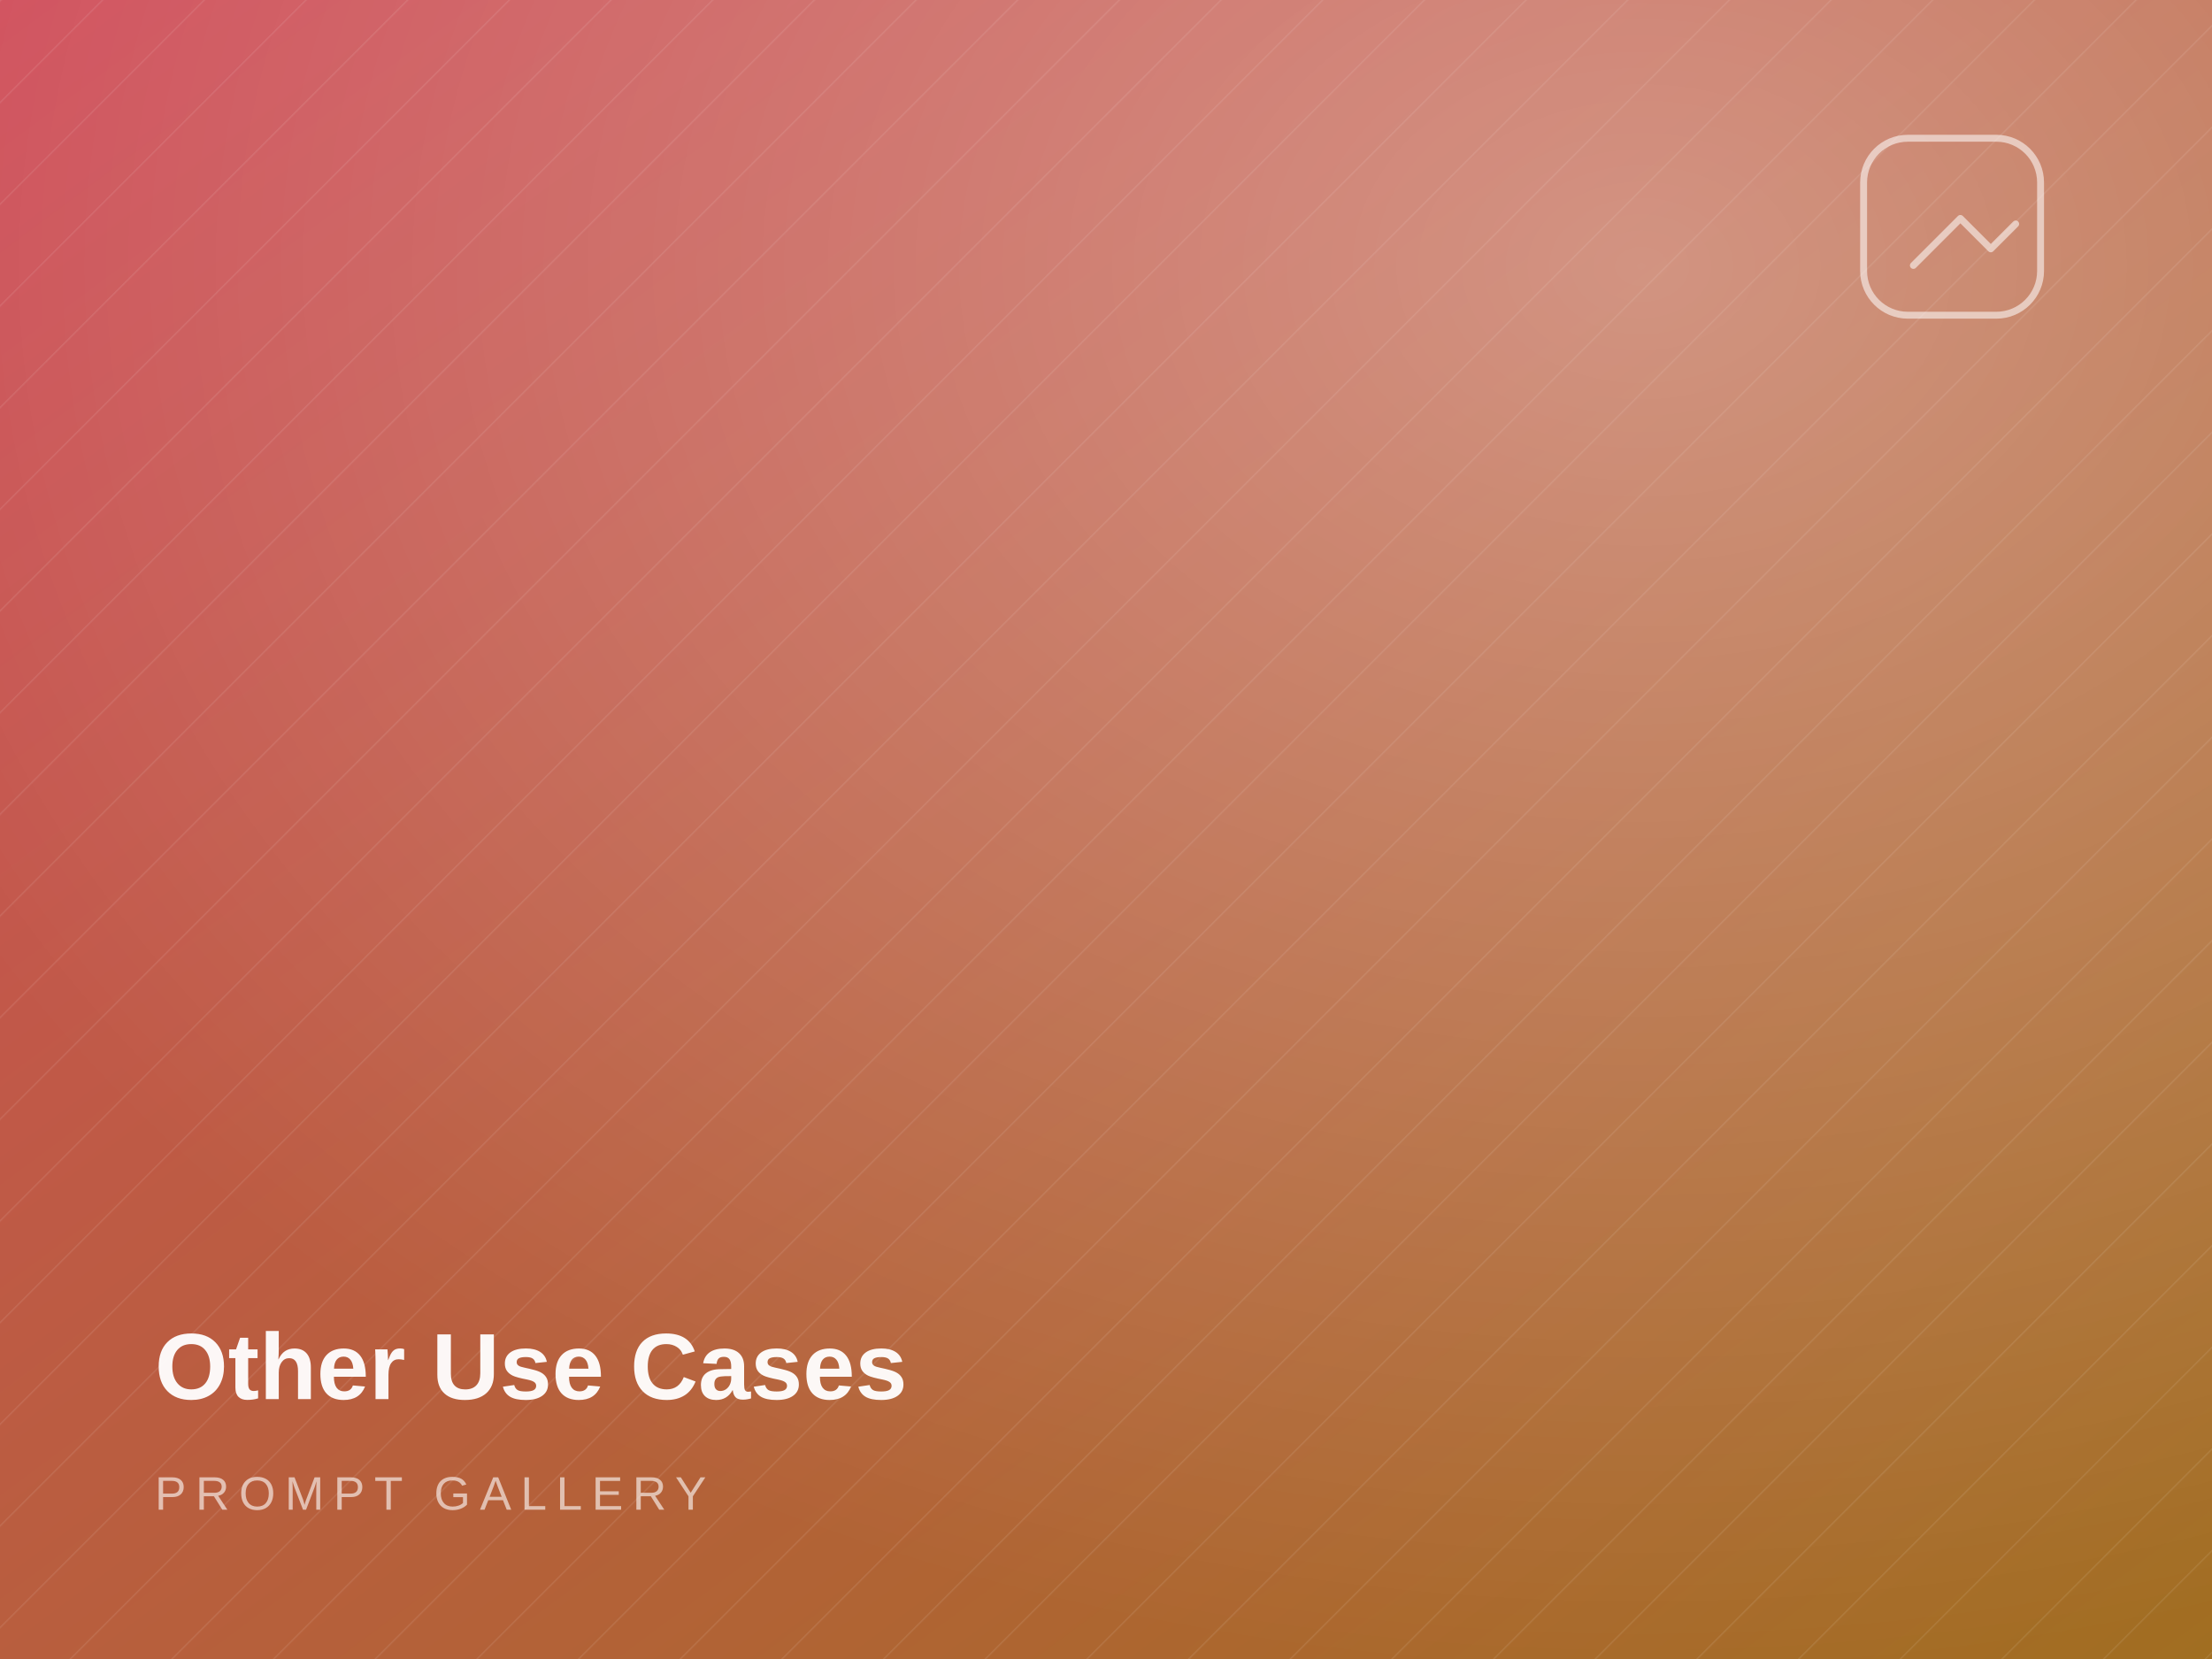
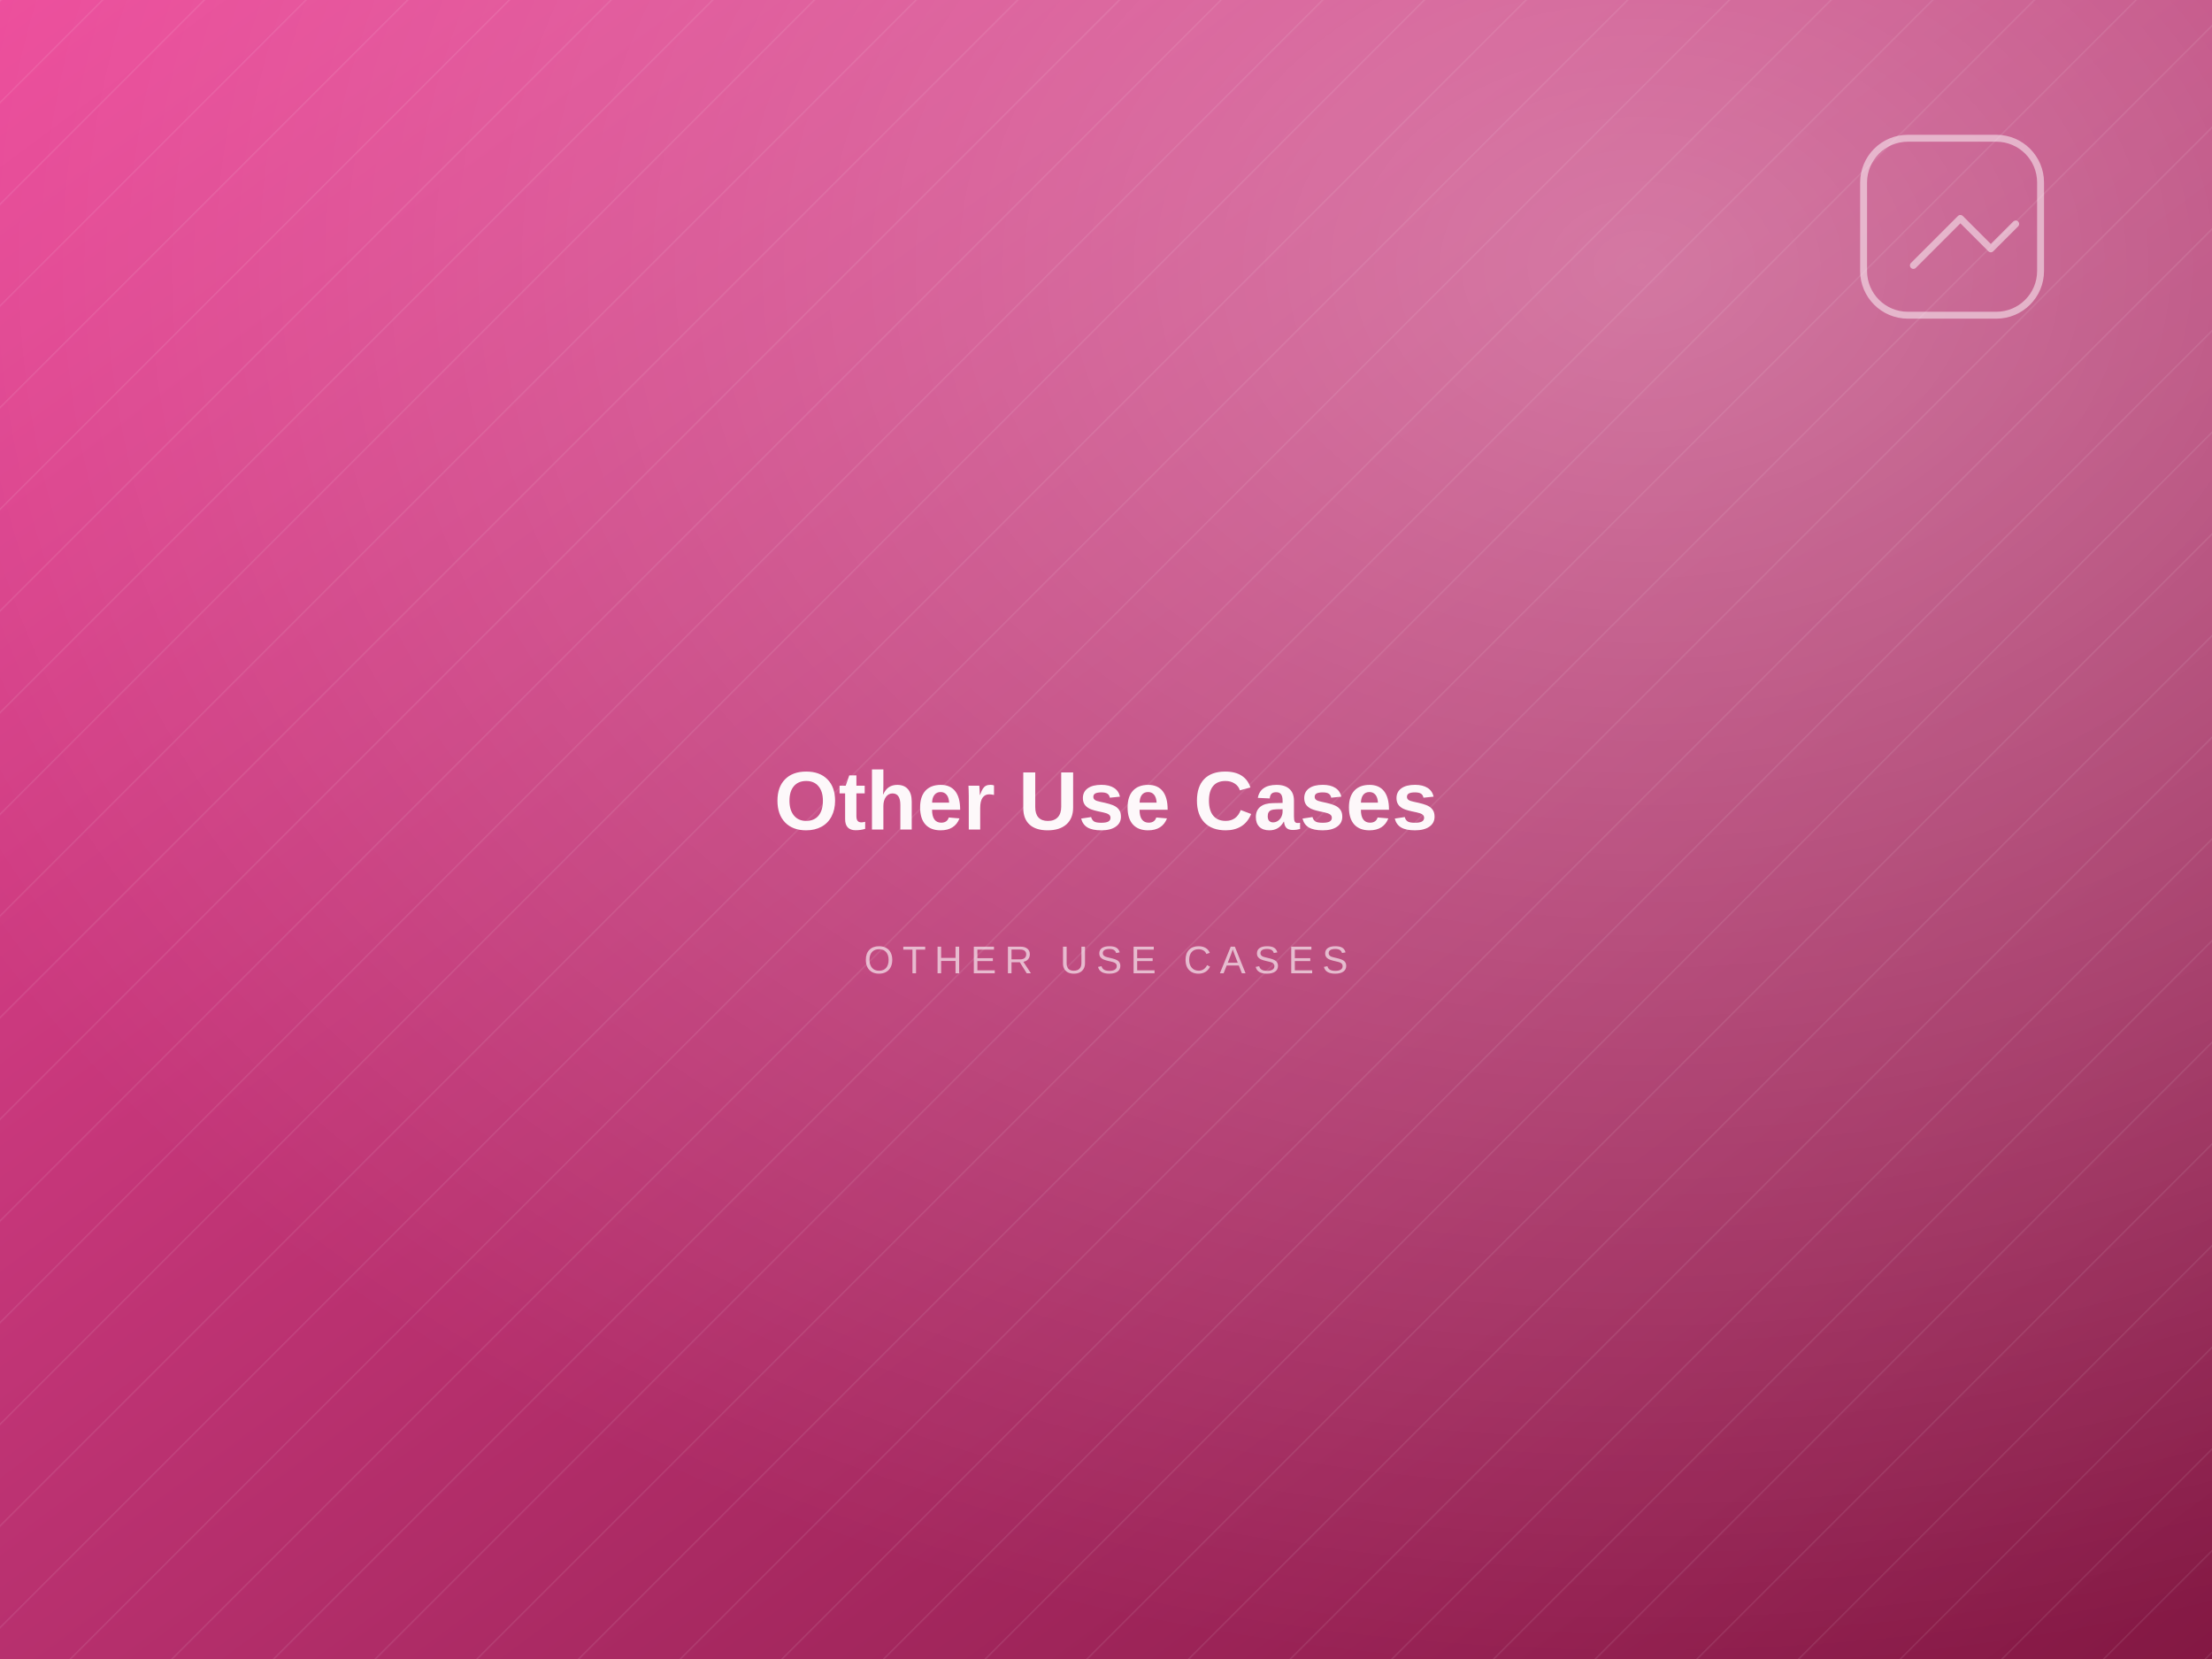
<svg xmlns="http://www.w3.org/2000/svg" viewBox="0 0 800 600" role="img" aria-label="Other Use Cases">
  <defs>
    <linearGradient id="bg" x1="0" y1="0" x2="1" y2="1">
-       <stop offset="0" stop-color="#d04e5b" />
-       <stop offset="1" stop-color="#a16e21" />
+       <stop offset="0" stop-color="#EC4899" />
+       <stop offset="1" stop-color="#831843" />
    </linearGradient>
    <radialGradient id="glow" cx="0.74" cy="0.16" r="0.85">
      <stop offset="0" stop-color="#ffffff" stop-opacity="0.34" />
      <stop offset="1" stop-color="#ffffff" stop-opacity="0" />
    </radialGradient>
    <pattern id="lines" width="26" height="26" patternUnits="userSpaceOnUse" patternTransform="rotate(45)">
      <line x1="0" y1="0" x2="0" y2="26" stroke="#ffffff" stroke-opacity="0.09" stroke-width="1" />
    </pattern>
  </defs>
  <rect width="800" height="600" fill="url(#bg)" />
  <rect width="800" height="600" fill="url(#lines)" />
  <rect width="800" height="600" fill="url(#glow)" />
-   <g fill="none" stroke="#ffffff" stroke-opacity="0.55" stroke-width="2.5" stroke-linecap="round" stroke-linejoin="round">
+   <g fill="none" stroke="#ffffff" stroke-opacity="0.5" stroke-width="2.5" stroke-linecap="round" stroke-linejoin="round">
    <rect x="674" y="50" width="64" height="64" rx="16" />
    <path d="M692 96l17-17 11 11 9-9" />
  </g>
-   <g fill="#ffffff" font-family="'Helvetica Neue',Arial,'PingFang SC','Hiragino Sans GB',sans-serif">
-     <text x="56" y="506" font-size="34" font-weight="600" fill-opacity="0.95">Other Use Cases</text>
-     <text x="56" y="546" font-size="17" fill-opacity="0.6" letter-spacing="3.4">PROMPT GALLERY</text>
+   <g fill="#ffffff" font-family="'Helvetica Neue',Arial,'PingFang SC','Hiragino Sans GB',sans-serif" text-anchor="middle">
+     <text x="400" y="300" font-size="30" font-weight="600" fill-opacity="0.96">
+       <tspan x="400" dy="0">Other Use Cases</tspan>
+     </text>
+     <text x="400" y="352" font-size="14" fill-opacity="0.62" letter-spacing="3">OTHER USE CASES</text>
  </g>
</svg>
